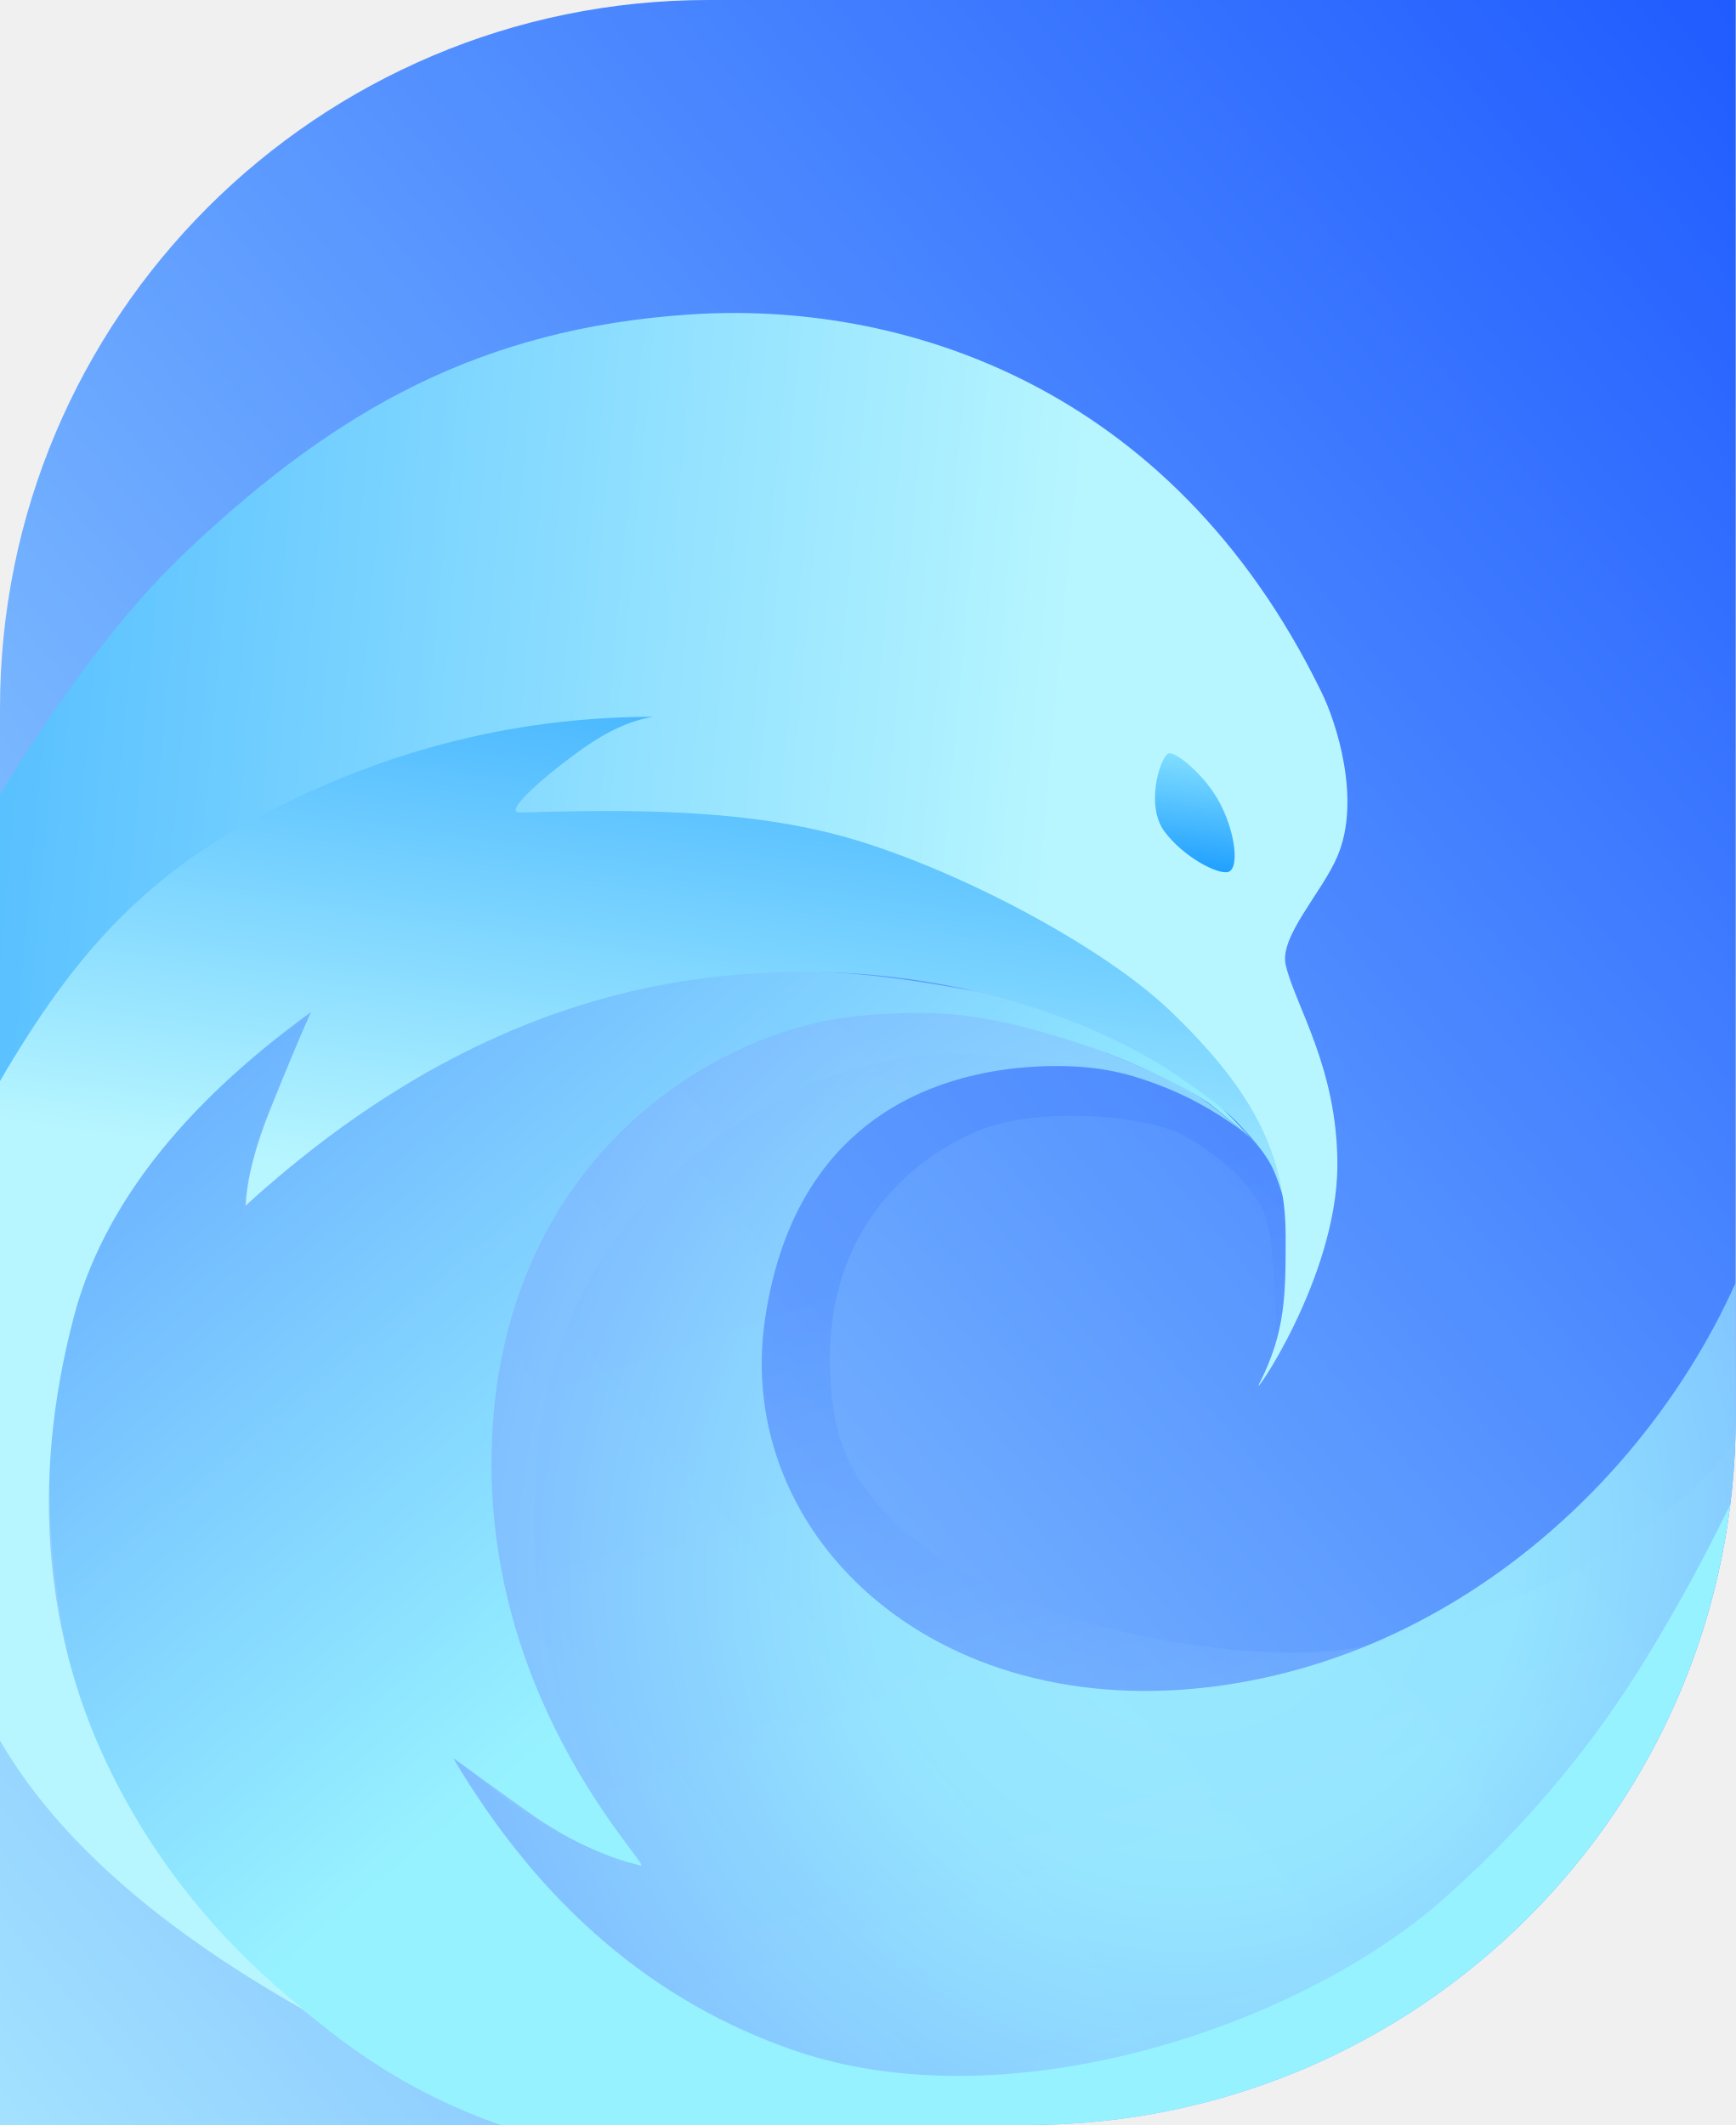
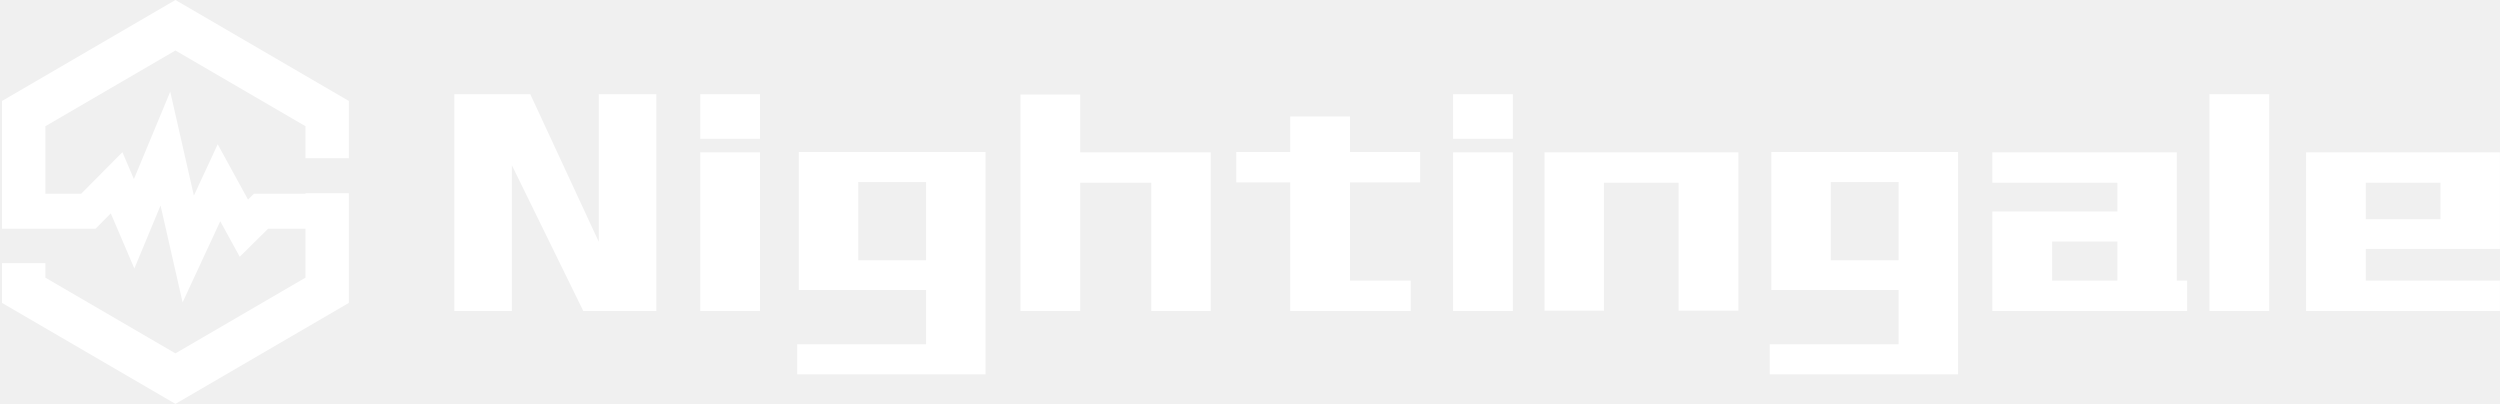
- <svg xmlns="http://www.w3.org/2000/svg" version="1.1" id="图层_1" x="0px" y="0px" viewBox="0 0 245 300" style="enable-background:new 0 0 245 300;" xml:space="preserve">
-   <style type="text/css">
- 	.st0{fill:url(#path-2_3_);}
- 	.st1{filter:url(#Adobe_OpacityMaskFilter);}
- 	.st2{fill:#FFFFFF;}
- 	.st3{mask:url(#mask-3_1_);}
- 	.st4{opacity:0.265;fill:url(#路径-3_2_);fill-opacity:0.89;enable-background:new    ;}
- 	.st5{fill:url(#路径-3_5_);fill-opacity:0.87;}
- 	.st6{fill:url(#路径-4_1_);}
- 	.st7{fill:url(#路径-5_1_);}
- 	.st8{fill:url(#路径-6_1_);}
- 	.st9{fill:url(#路径-7_1_);}
- </style>
-   <g id="Page-2">
-     <g id="nightingale-logo" transform="translate(-150, -145)">
-       <g id="logo" transform="translate(150, 145)">
-         <g id="Mask">
-           <linearGradient id="path-2_3_" gradientUnits="userSpaceOnUse" x1="-174.428" y1="568.831" x2="-173.298" y2="569.984" gradientTransform="matrix(245 0 0 -300 42700 170995.922)">
-             <stop offset="0" style="stop-color:#B7F6FF" />
-             <stop offset="1" style="stop-color:#205CFF" />
-           </linearGradient>
-           <path id="path-2_1_" class="st0" d="M100,0h145v200c0,55.2-44.8,100-100,100H0V100C0,44.8,44.8,0,100,0z" />
-         </g>
-         <defs>
-           <filter id="Adobe_OpacityMaskFilter" filterUnits="userSpaceOnUse" x="-18" y="44.1" width="291.2" height="262.7">
-             <feColorMatrix type="matrix" values="1 0 0 0 0  0 1 0 0 0  0 0 1 0 0  0 0 0 1 0" />
-           </filter>
-         </defs>
-         <mask maskUnits="userSpaceOnUse" x="-18" y="44.1" width="291.2" height="262.7" id="mask-3_1_">
-           <g class="st1">
-             <path id="path-2_2_" class="st2" d="M100,0h145v200c0,55.2-44.8,100-100,100H0V100C0,44.8,44.8,0,100,0z" />
-           </g>
-         </mask>
-         <g id="分组" class="st3">
-           <g transform="translate(-18.32677, 44)">
-             <linearGradient id="路径-3_2_" gradientUnits="userSpaceOnUse" x1="-155.153" y1="524.349" x2="-155.438" y2="525" gradientTransform="matrix(202.3432 0 0 -155.5375 31615.857 81784.625)">
-               <stop offset="0" style="stop-color:#B7F6FF" />
-               <stop offset="1" style="stop-color:#3774FF" />
-             </linearGradient>
-             <path id="路径-3" class="st4" d="M212.8,188c-18.4,5-72.3-4.2-76.7-32.3c-4.4-28.1,15.3-38.8,22.8-40.9       c8.2-2.3,21.4-1.3,26.5,1.5s10.3,7.3,11.7,11.8c0.8,2.8,1.3,9.1,1.4,18.9c1.8-10,2.4-16.7,1.7-20.3c-1.2-7.3-5.3-9.8-9.5-13.4       c-8.4-7.3-25.1-7.4-34.4-8.4c-21.4-2.4-55.1,16.5-61,48.9c-5.9,32.4,4.9,54.6,18.9,71.8c-10.8,0-26-16.2-25.3-14       C90.7,216.2,110,260,161,260s78.8-3.8,105-41.5c17.5-25.2,25.9-53.4,25.4-84.6L277,121.2C272.2,155.5,259.5,175.2,212.8,188z" />
-             <radialGradient id="路径-3_5_" cx="-158.063" cy="527.161" r="0.826" gradientTransform="matrix(-128.2604 -87.9839 -91.4871 133.3674 28143.467 -84037.586)" gradientUnits="userSpaceOnUse">
-               <stop offset="0" style="stop-color:#A0F3FF" />
-               <stop offset="0.351" style="stop-color:#9BEDFF" />
-               <stop offset="1" style="stop-color:#75ACFF" />
-               <stop offset="1" style="stop-color:#59D3FF" />
-             </radialGradient>
-             <path id="路径-3_1_" class="st5" d="M193,193.6c-41.8,7.1-71.2-20.5-66.7-51.3c4.5-30.8,27.7-35.8,41.1-35.8       c5.5,0,9.6,0.8,14.3,2.6c3.8,1.4,7.8,3.5,11.9,6.5c-2.4-2-4.2-3.5-5.7-4.5s-3-1.9-4.6-2.7c-13.8-6.2-25-9.8-33.8-10.8       c-21.4-2.4-55.1,16.5-61,48.9c-5.9,32.4,4.9,54.6,18.9,71.8c-10.8,0-26-16.2-25.3-14c1.5,4.8,20.9,48.7,71.9,48.7       s78.8-3.8,105-41.5c17.5-25.2,25.9-53.4,25.4-84.6l-14.4-12.7C265.4,148.5,234.9,186.5,193,193.6z" />
-             <linearGradient id="路径-4_1_" gradientUnits="userSpaceOnUse" x1="-155.556" y1="524.878" x2="-156.301" y2="525.455" gradientTransform="matrix(261.9767 0 0 -169.855 40894.957 89316.852)">
-               <stop offset="0" style="stop-color:#97F2FF" />
-               <stop offset="0.759" style="stop-color:#5996FF" />
-               <stop offset="1" style="stop-color:#205CFF" />
-             </linearGradient>
-             <path id="路径-4" class="st6" d="M194.7,116.5c-3.6-3.9-6.2-6.4-7.7-7.5c-8.5-6.1-19-10.7-25.9-12.1       c-13.2-2.5-21.3-3.9-34.6-3.9c-39.9,0-73.9,30-73.9,35.4c0,5.4-1-5.7,4.4-17.7c3.6-8,5.4-11.8,5.6-11.3       c-8,4.2-14.6,9.7-19.9,16.7c-8,10.4-20.5,26.8-16.7,61.7s19.4,49.7,38.8,64.9s41.1,20,76.1,20c20.3,0,70.1,2.3,100-17.1       c19.9-12.9,33.8-30,41.6-51.3c4.1-55.4,5.6-81.5,4.4-78.3c-5.5,15.1-3.4,5.9-11.9,24.6c-5,11-11.9,29.4-24.5,49.8       c-6.5,10.6-15.5,22.2-28.2,33.5c-19.9,17.8-61.1,32.1-91.8,21.6c-19.8-6.8-35.9-20.5-48.2-41.3c6.2,4.5,10.1,7.3,11.7,8.4       c8.8,6,15.5,6.8,14.8,6.8c1.4,0-21.1-22-21.1-56.7s21.2-55,42.8-61.5c5-1.5,10.5-2.2,18.1-2.2c6.4,0,12.7,1.5,17.2,2.8       c3.5,1,9.1,2.7,15.8,5.9c1.3,0.6,4.1,1.9,7.3,4C189.8,112.4,191.8,114,194.7,116.5z" />
-             <linearGradient id="路径-5_1_" gradientUnits="userSpaceOnUse" x1="-155.25" y1="525.024" x2="-155.167" y2="525.553" gradientTransform="matrix(191.0648 0 0 -182.8051 29768.371 96104.352)">
-               <stop offset="0" style="stop-color:#B7F6FF" />
-               <stop offset="1" style="stop-color:#20A0FF" />
-             </linearGradient>
-             <path id="路径-5" class="st7" d="M12.6,122.8c2.9-13.9,11.4-27.5,25.5-40.6c21.1-19.7,46.7-25,57.1-25c6.9,0,12.3,0,16.3,0       c-4.5,1.4-8.3,3.2-11.4,5.3s-5.6,4.5-7.5,7.2c25.2-1.9,48.7,2.8,70.5,14.3c17.3,9.1,29.3,20.9,34.6,33.3c0.9,2.1,1.6,5.2,2.1,9       c-0.7-2.6-1.4-4.6-2.1-5.9c-1-1.9-2.9-4-4.2-5.4c-2.4-2.6-5.5-4.7-8.8-7c-8.4-5.9-32.8-18.2-67-13.9       c-22.8,2.9-44.4,13.6-64.7,32.1c0.2-3.9,1.4-8.4,3.4-13.4c2-5,3.9-9.6,5.8-13.9c-18.3,13.3-29.5,27.7-33.5,43.2       c-6.1,23.3-4.1,45.3,5.5,64.5c6.4,12.8,15.4,23.8,27.1,33.2c-27-15.2-43.2-32.2-48.5-51S7.3,148.2,12.6,122.8z" />
-             <linearGradient id="路径-6_1_" gradientUnits="userSpaceOnUse" x1="-155.031" y1="524.598" x2="-156.185" y2="524.675" gradientTransform="matrix(208.2029 0 0 -151.4559 32445.094 79529.703)">
-               <stop offset="0" style="stop-color:#B7F6FF" />
-               <stop offset="1" style="stop-color:#20A0FF" />
-             </linearGradient>
-             <path id="路径-6" class="st8" d="M45,33.5C65.8,13.9,86.1,2.4,115.6,0.4s67.9,9.6,89.2,53.2c2.2,4.4,5.7,15.4,2.3,23.3       c-2.1,5-8.2,11.3-7.3,15.3c1.3,5.7,7.3,14.5,7.3,28.2c0,16.1-12.5,33.8-11,30.9c3.7-7.3,3.7-12.5,3.7-20.8       c0-12.4-5.5-21.4-16.3-31.8c-9-8.6-27.9-18.9-43.4-23.8s-33.1-4.6-48.4-4.2c-2.6,0.1,3.9-5.5,9-9.1c3.4-2.4,6.7-3.9,9.8-4.4       c-20.2,0-39.5,5.1-57.8,15.3C30.9,84.6,22,102.1,11.6,120.4S0.3,101.1,0.3,101.2C16.2,69.1,31.1,46.5,45,33.5z" />
-             <linearGradient id="路径-7_1_" gradientUnits="userSpaceOnUse" x1="-139.409" y1="511.094" x2="-139.409" y2="510.094" gradientTransform="matrix(12.239 1.5028 1.9107 -15.5616 917.8299 8225.829)">
-               <stop offset="0" style="stop-color:#81DEFF" />
-               <stop offset="1" style="stop-color:#20A0FF" />
-             </linearGradient>
-             <path id="路径-7" class="st9" d="M183.2,62.4c0.8-0.5,4.4,2.4,6.5,5.6c2.8,4.2,3.8,10.5,2,11.1c-1.5,0.4-6.3-2.1-9-5.7       C180,69.8,182,63.1,183.2,62.4z" />
-           </g>
-         </g>
+ <svg xmlns="http://www.w3.org/2000/svg" width="619px" height="100px" viewBox="0 0 619 100" version="1.1">
+   <g id="页面-1" stroke="none" stroke-width="1" fill="none" fill-rule="evenodd">
+     <g id="新年快乐1" transform="translate(-65, -1186)" fill="#FFFFFF" fill-rule="nonzero">
+       <g id="nightingale" transform="translate(65.5, 1186)">
+         <path d="M126.24,77 L126.24,40.92 L143.92,77 L162,77 L162,23.32 L147.76,23.32 L147.76,59.88 L130.8,23.32 L112,23.32 L112,77 L126.24,77 Z M187.68,34.36 L187.68,23.32 L172.88,23.32 L172.88,34.36 L187.68,34.36 Z M187.68,77 L187.68,37.72 L172.88,37.72 L172.88,77 L187.68,77 Z M243.52,92.68 L243.52,37.64 L197.28,37.64 L197.28,71.8 L228.8,71.8 L228.8,85.24 L196.88,85.24 L196.88,92.68 L243.52,92.68 Z M228.8,64.44 L212,64.44 L212,45.08 L228.8,45.08 L228.8,64.44 Z M266.96,77 L266.96,45.24 L284.56,45.24 L284.56,77 L299.28,77 L299.28,37.72 L266.96,37.72 L266.96,23.4 L252.16,23.4 L252.16,77 L266.96,77 Z M348.8,77 L348.8,69.48 L333.76,69.48 L333.76,45.16 L351.12,45.16 L351.12,37.64 L333.76,37.64 L333.76,28.84 L318.96,28.84 L318.96,37.64 L305.6,37.64 L305.6,45.16 L318.96,45.16 L318.96,77 L348.8,77 Z M374.08,34.36 L374.08,23.32 L359.28,23.32 L359.28,34.36 L374.08,34.36 Z M374.08,77 L374.08,37.72 L359.28,37.72 L359.28,77 L374.08,77 Z M396.64,76.92 L396.64,45.24 L415.12,45.24 L415.12,76.92 L429.92,76.92 L429.92,37.72 L381.92,37.72 L381.92,76.92 L396.64,76.92 Z M484.32,92.68 L484.32,37.64 L438.08,37.64 L438.08,71.8 L469.6,71.8 L469.6,85.24 L437.68,85.24 L437.68,92.68 L484.32,92.68 Z M469.6,64.44 L452.8,64.44 L452.8,45.08 L469.6,45.08 L469.6,64.44 Z M541.04,77 L541.04,69.48 L538.48,69.48 L538.48,37.72 L492.8,37.72 L492.8,45.24 L523.76,45.24 L523.76,52.36 L492.8,52.36 L492.8,77 L541.04,77 Z M523.76,69.48 L507.6,69.48 L507.6,59.8 L523.76,59.8 L523.76,69.48 Z M561.36,77 L561.36,23.32 L546.56,23.32 L546.56,77 L561.36,77 Z M618.48,77 L618.48,69.48 L585.28,69.48 L585.28,61.64 L618.48,61.64 L618.48,37.72 L570.48,37.72 L570.48,77 L618.48,77 Z M603.76,54.28 L585.28,54.28 L585.28,45.24 L603.76,45.24 L603.76,54.28 Z" id="Nightingale" />
+         <path d="M42.938,1.44218859e-10 L85.874,24.999 L85.873,39.174 L75.138,39.174 L75.138,31.249 L42.936,12.499 L10.735,31.251 L10.733,47.967 L19.603,47.967 L29.807,37.68 L32.654,44.345 L41.651,22.698 L47.504,48.43 L53.406,35.727 L60.911,49.418 L62.379,47.969 L75.137,47.969 L75.138,47.834 L85.873,47.834 L85.872,74.999 L42.936,100 L0,75.001 L-9.9475983e-14,65.155 L10.734,65.155 L10.734,68.751 L42.933,87.498 L75.139,68.747 L75.137,56.628 L65.885,56.627 L58.858,63.575 L54.037,54.781 L44.709,74.868 L39.251,50.879 L32.766,66.487 L26.928,52.828 L23.161,56.63 L0,56.63 L0,47.969 L0.001,25.001 L42.938,1.44218859e-10 Z" id="形状结合" />
      </g>
    </g>
  </g>
</svg>
